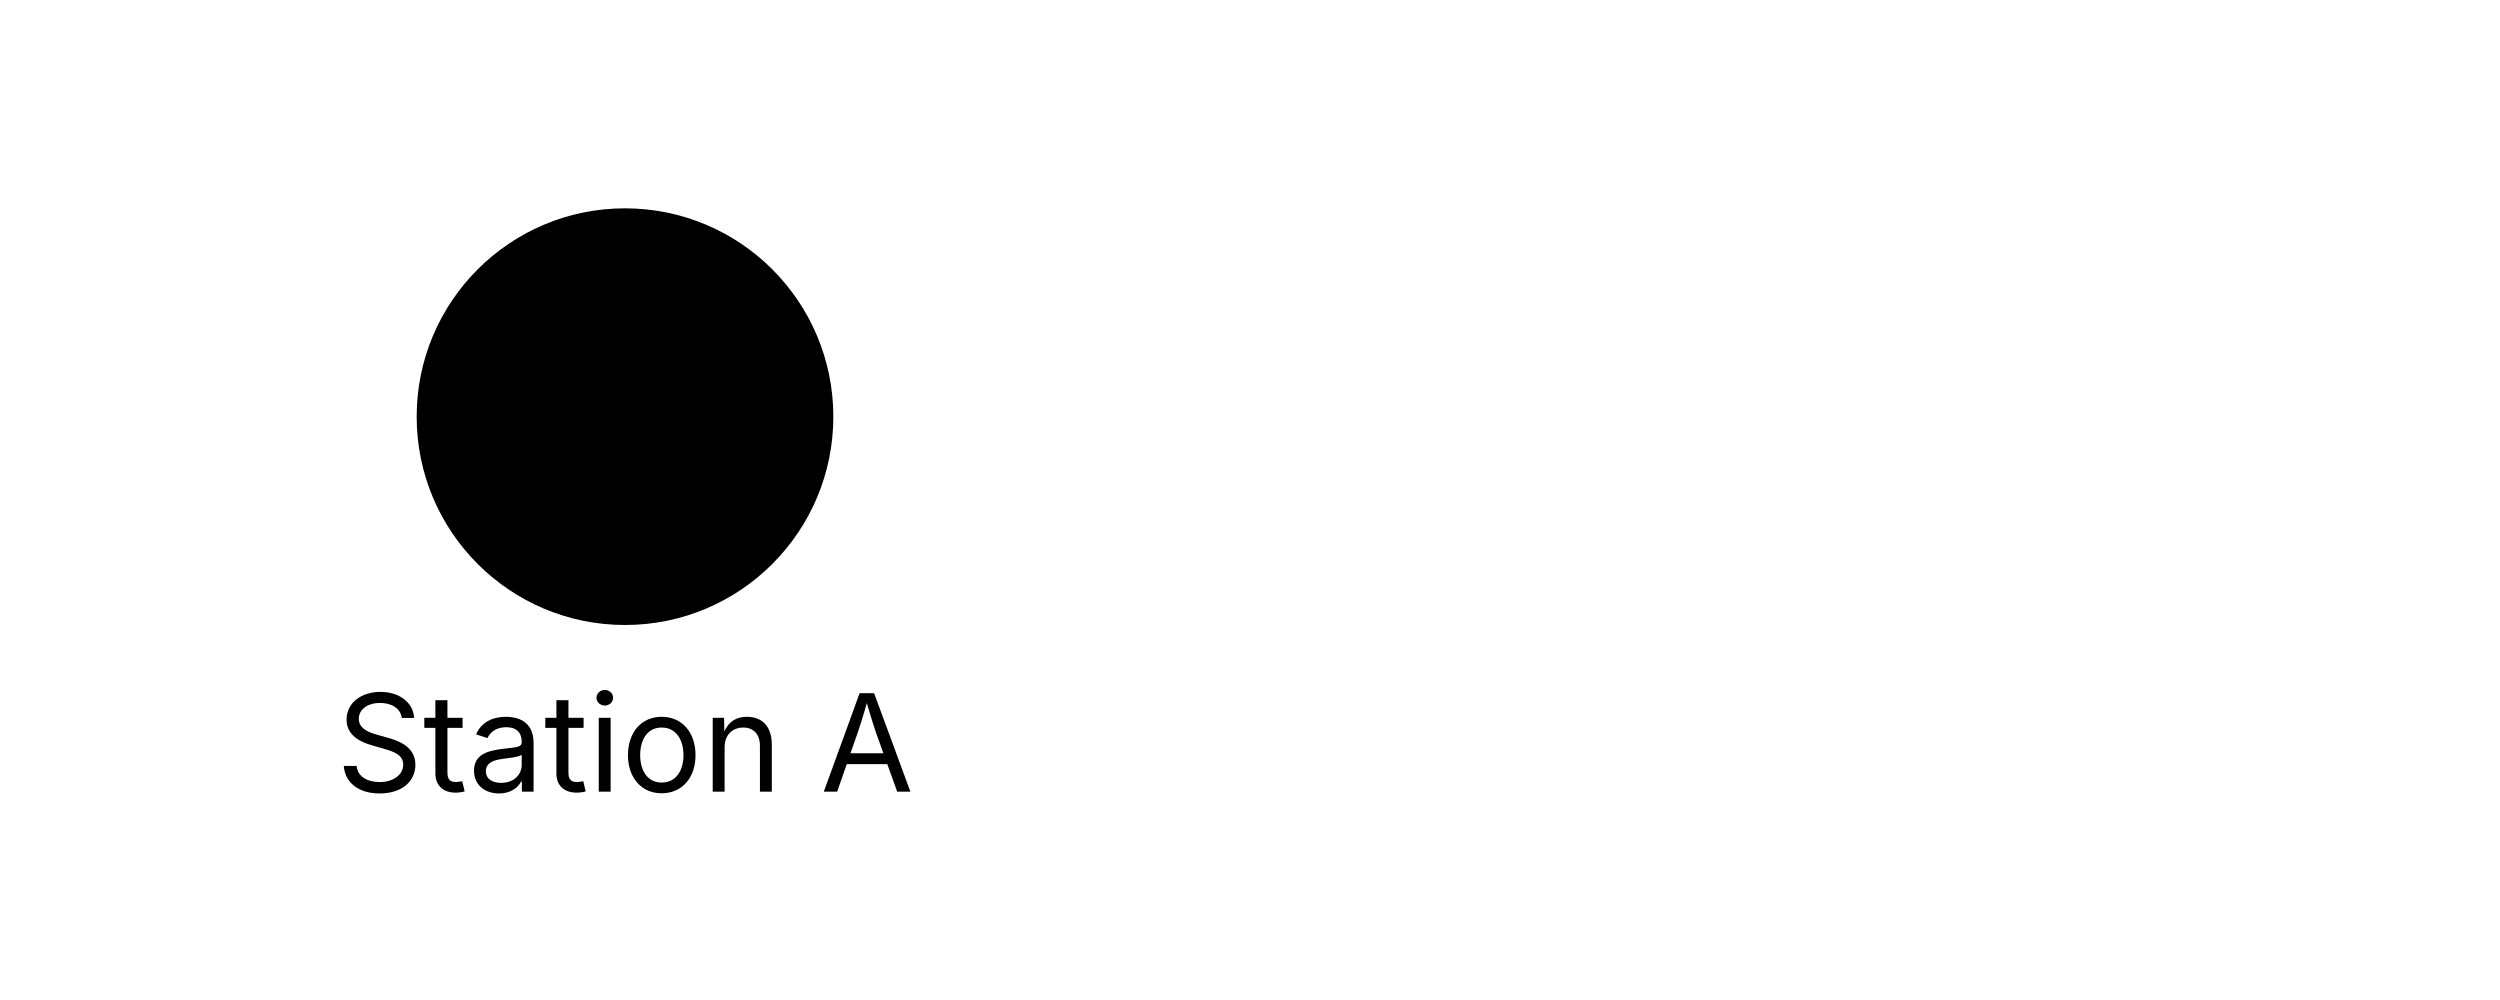
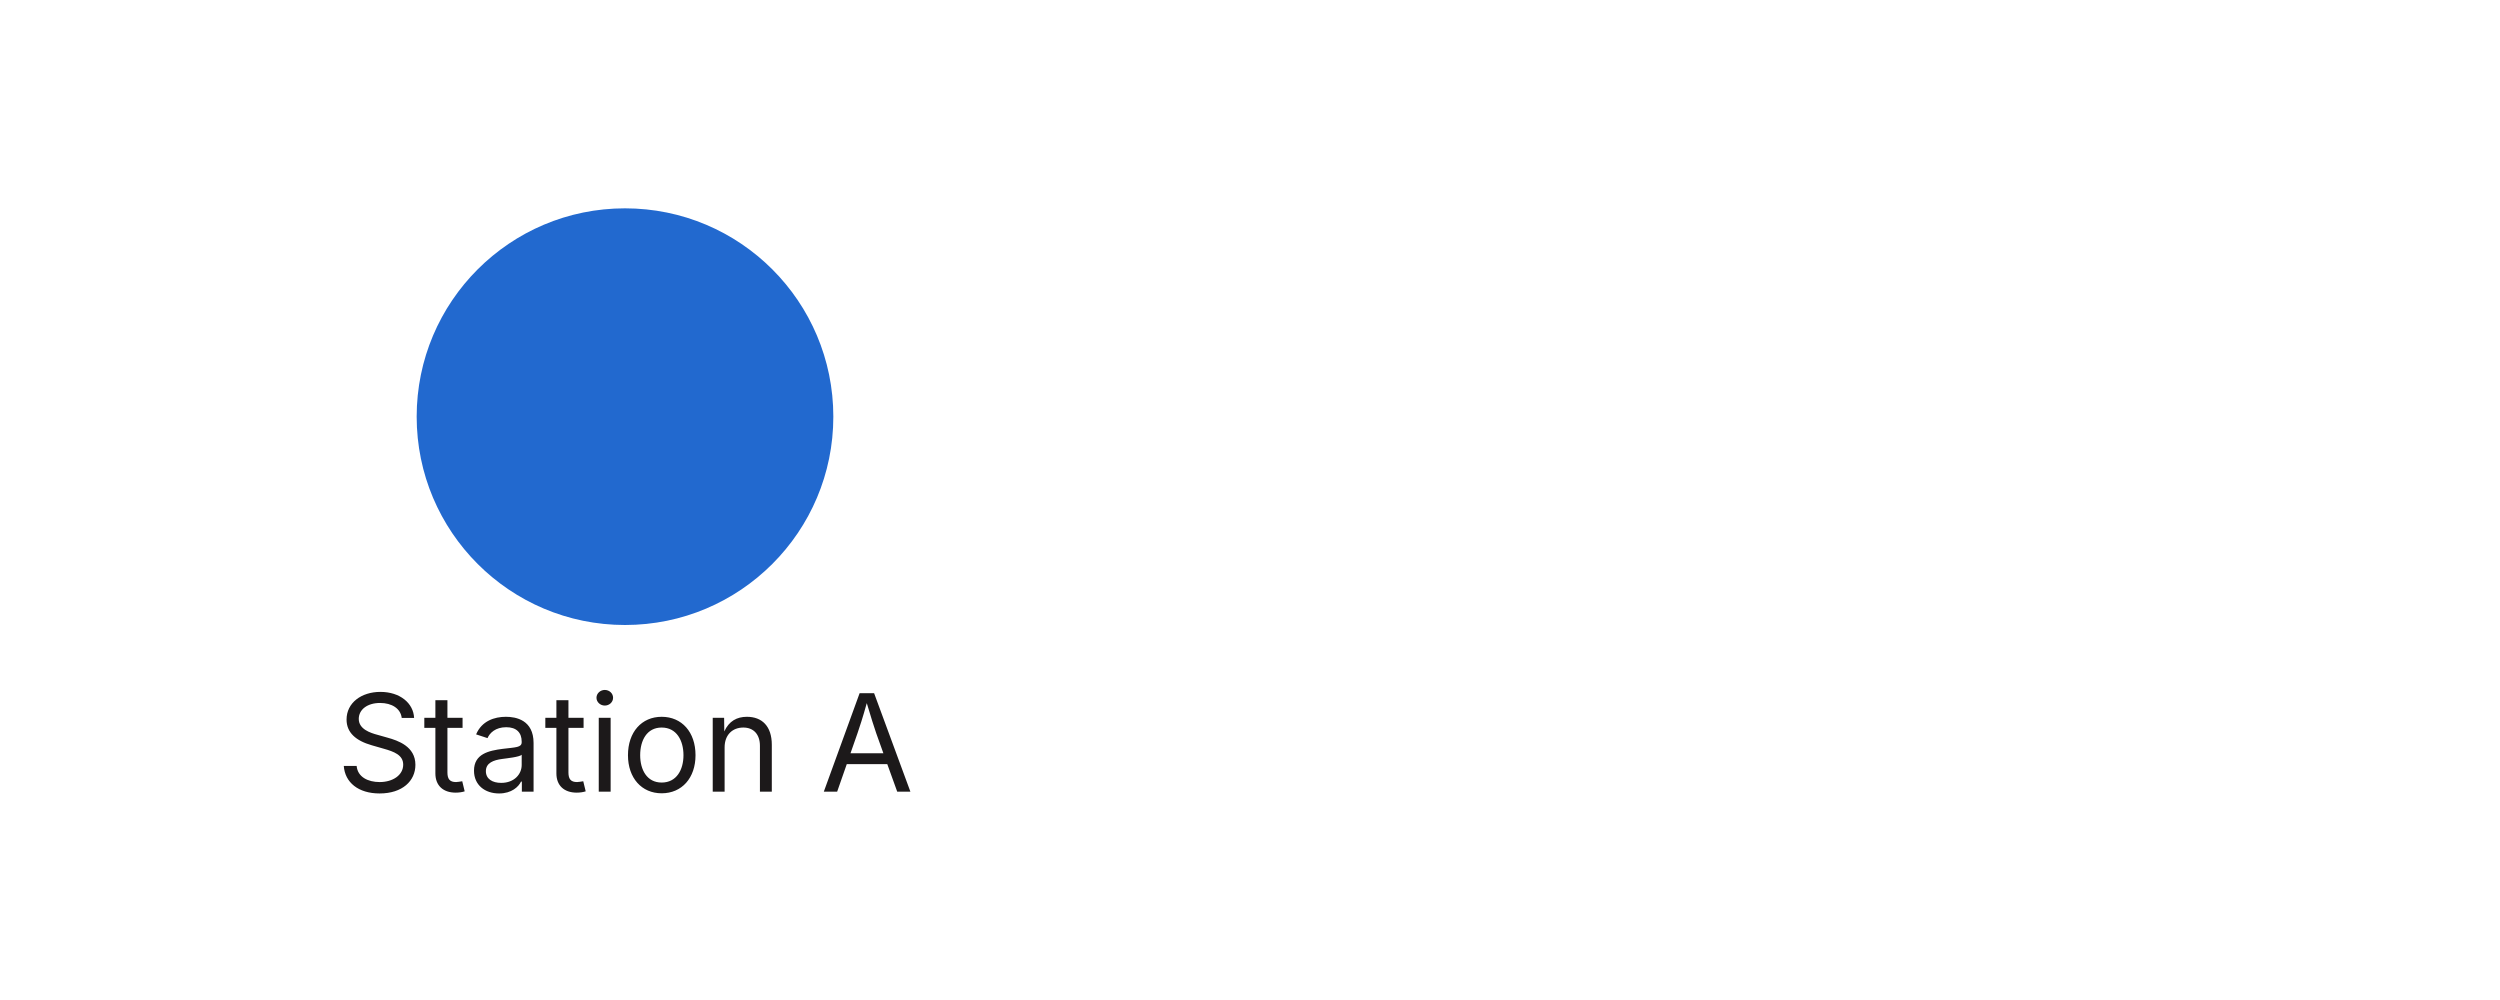
<svg xmlns="http://www.w3.org/2000/svg" viewBox="0 0 240 96" role="img" data-vi-canvas="1" font-family="Inter" aria-label="Station A, a dot linked to Station B's page.">
  <g transform="translate(0, 0)">
    <a href="/documentation/documentkit/vectortourstationb">
-       <circle cx="60" cy="40" r="20" fill="var(--vi-action, color(xyz-d65 0.17 0.15 0.61))" />
+       <circle cx="60" cy="40" r="20" fill="#2269CF" style="fill:#2269CF;fill:var(--vi-action, color(xyz-d65 0.17 0.15 0.61));" />
    </a>
  </g>
  <g transform="translate(0, 0)">
-     <text x="60" y="76" text-anchor="middle" fill="var(--vi-text-primary, color(xyz-d65 0.01 0.01 0.011))" font-weight="400" font-size="13">Station A</text>
+     <text x="60" y="76" text-anchor="middle" fill="#1C191A" font-weight="400" font-size="13" style="fill:#1C191A;fill:var(--vi-text-primary, color(xyz-d65 0.01 0.01 0.011));">Station A</text>
  </g>
</svg>
